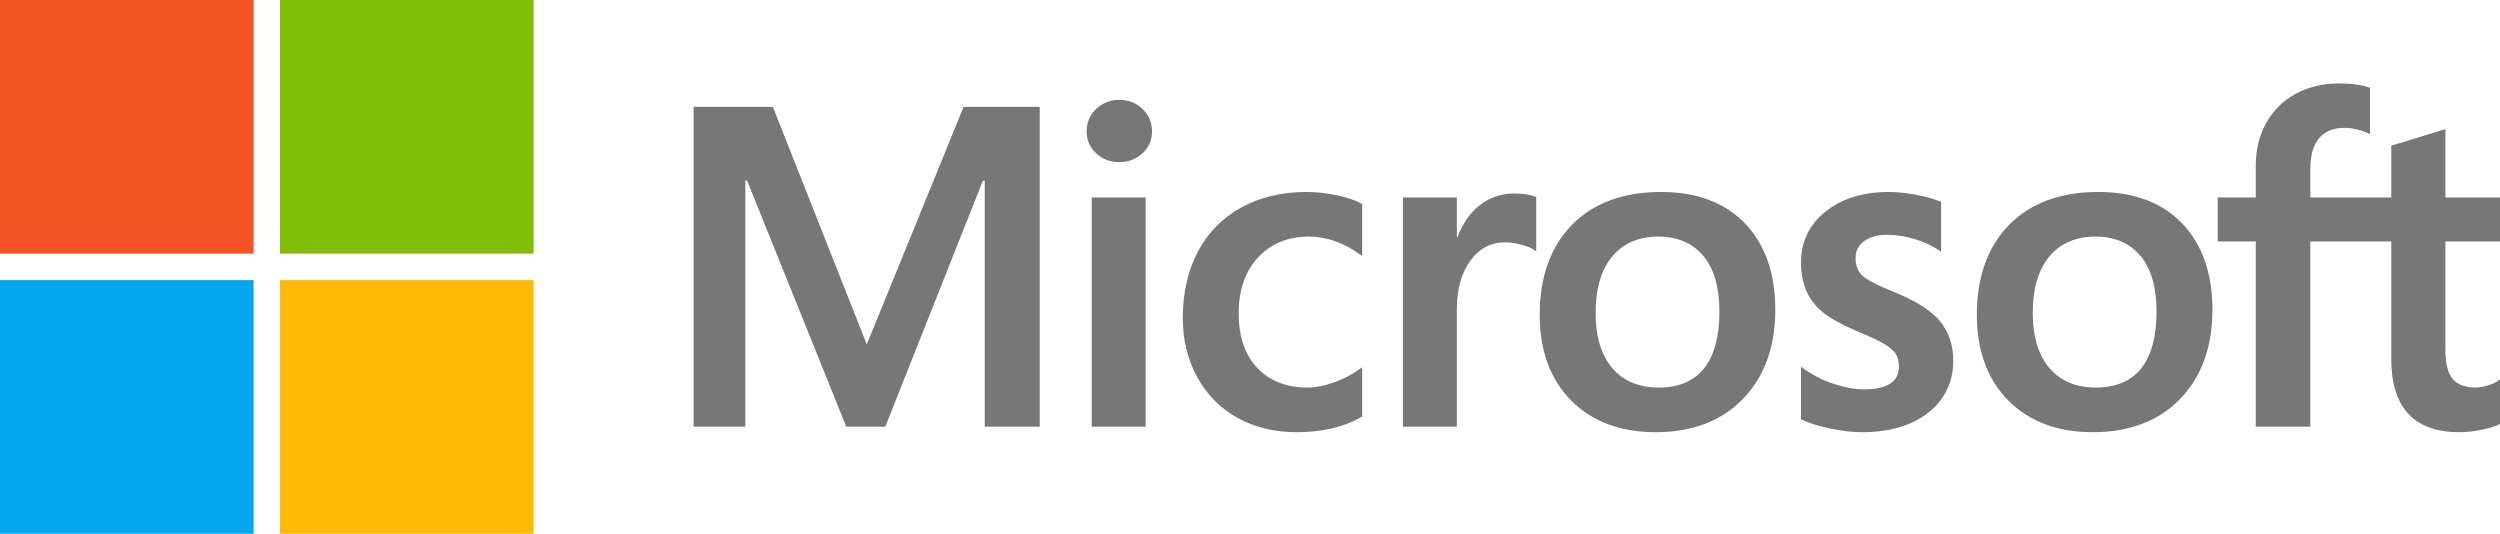
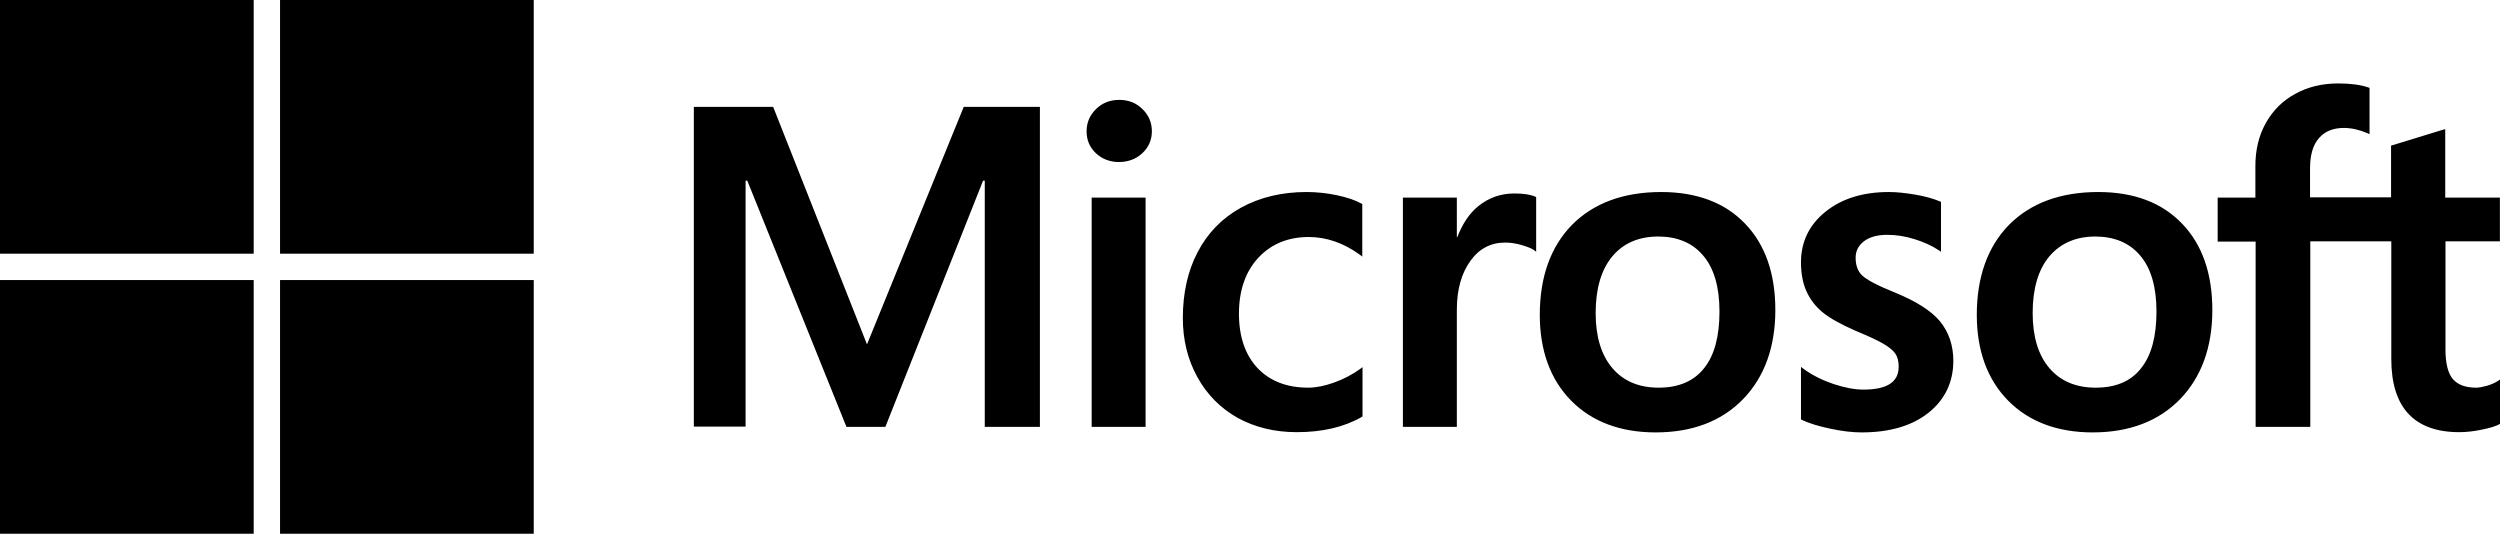
- <svg xmlns="http://www.w3.org/2000/svg" width="1000" height="213.491" viewBox="0 0 1000 213.491" id="svg4166" version="1.1">
-   <defs id="defs4168" />
+ <svg xmlns="http://www.w3.org/2000/svg" version="1.1" id="svg4166" x="0px" y="0px" viewBox="0 0 1000 213.5" style="enable-background:new 0 0 1000 213.5;" xml:space="preserve">
  <g id="layer1" transform="translate(0,-838.8712)">
-     <g style="fill-rule:evenodd" id="g4145" transform="matrix(0.9673561,0,0,0.9673561,0,838.8715)">
-       <path style="fill:#777777;fill-opacity:1;fill-rule:nonzero;stroke:none" id="path5056" d="m 1033.745,99.838 0,-18.18 -22.576,0 0,-28.264 -0.76,0.234 -21.205,6.487 -0.417,0.128 0,21.415 -33.469,0 0,-11.929 c 0,-5.555 1.242,-9.806 3.69,-12.641 2.431,-2.801 5.909,-4.225 10.342,-4.225 3.189,0 6.49,0.751 9.811,2.232 l 0.833,0.371 0,-19.146 -0.391,-0.144 c -3.099,-1.114 -7.315,-1.675 -12.539,-1.675 -6.585,0 -12.569,1.433 -17.786,4.272 -5.221,2.844 -9.329,6.904 -12.205,12.066 -2.868,5.156 -4.322,11.111 -4.322,17.701 l 0,13.116 -15.72,0 0,18.18 15.72,0 0,76.589 22.567,0 0,-76.589 33.469,0 0,48.671 c 0,20.045 9.455,30.204 28.101,30.204 3.065,0 6.289,-0.36 9.582,-1.064 3.351,-0.721 5.634,-1.442 6.978,-2.212 l 0.297,-0.175 0,-18.349 -0.917,0.608 c -1.225,0.818 -2.75,1.484 -4.539,1.979 -1.796,0.505 -3.296,0.759 -4.457,0.759 -4.369,0 -7.6,-1.177 -9.606,-3.5 -2.027,-2.344 -3.056,-6.444 -3.056,-12.178 l 0,-44.742 22.576,0 z m -167.112,60.422 c -8.191,0 -14.649,-2.716 -19.2,-8.066 -4.579,-5.378 -6.899,-13.044 -6.899,-22.784 0,-10.049 2.32,-17.914 6.901,-23.386 4.554,-5.436 10.95,-8.195 19.014,-8.195 7.825,0 14.054,2.635 18.515,7.836 4.485,5.228 6.76,13.03 6.76,23.196 0,10.291 -2.14,18.196 -6.36,23.484 -4.19,5.249 -10.491,7.915 -18.731,7.915 m 1.005,-80.885 c -15.627,0 -28.04,4.579 -36.889,13.61 -8.844,9.033 -13.329,21.531 -13.329,37.154 0,14.838 4.378,26.773 13.011,35.468 8.634,8.699 20.384,13.105 34.92,13.105 15.149,0 27.314,-4.643 36.16,-13.799 8.845,-9.148 13.326,-21.527 13.326,-36.785 0,-15.07 -4.205,-27.094 -12.502,-35.731 -8.301,-8.641 -19.977,-13.021 -34.697,-13.021 m -86.603,-5e-4 c -10.63,0 -19.422,2.719 -26.14,8.08 -6.758,5.393 -10.185,12.466 -10.185,21.025 0,4.449 0.74,8.401 2.196,11.752 1.465,3.364 3.732,6.324 6.744,8.809 2.99,2.465 7.603,5.048 13.717,7.674 5.139,2.115 8.973,3.905 11.408,5.315 2.38,1.381 4.07,2.771 5.024,4.124 0.926,1.324 1.397,3.135 1.397,5.372 0,6.366 -4.768,9.464 -14.579,9.464 -3.639,0 -7.79,-0.759 -12.338,-2.257 -4.55,-1.496 -8.801,-3.647 -12.634,-6.406 l -0.936,-0.671 0,21.726 0.344,0.16 c 3.194,1.474 7.219,2.716 11.964,3.695 4.736,0.979 9.039,1.478 12.777,1.478 11.535,0 20.824,-2.732 27.601,-8.125 6.821,-5.43 10.279,-12.67 10.279,-21.526 0,-6.388 -1.861,-11.866 -5.53,-16.284 -3.643,-4.383 -9.965,-8.405 -18.785,-11.961 -7.026,-2.82 -11.527,-5.161 -13.384,-6.957 -1.79,-1.736 -2.699,-4.191 -2.699,-7.3 0,-2.756 1.121,-4.964 3.425,-6.753 2.321,-1.798 5.551,-2.711 9.604,-2.711 3.76,0 7.607,0.594 11.432,1.758 3.824,1.164 7.181,2.723 9.985,4.63 l 0.921,0.63 0,-20.61 -0.354,-0.152 c -2.586,-1.109 -5.996,-2.058 -10.137,-2.828 -4.125,-0.762 -7.866,-1.149 -11.119,-1.149 m -95.157,80.885 c -8.189,0 -14.649,-2.716 -19.199,-8.066 -4.58,-5.378 -6.896,-13.041 -6.896,-22.784 0,-10.049 2.319,-17.914 6.901,-23.386 4.55,-5.436 10.945,-8.195 19.012,-8.195 7.822,0 14.051,2.635 18.514,7.836 4.485,5.228 6.76,13.03 6.76,23.196 0,10.291 -2.141,18.196 -6.361,23.484 -4.19,5.249 -10.489,7.915 -18.731,7.915 m 1.008,-80.885 c -15.631,0 -28.044,4.579 -36.889,13.61 -8.844,9.033 -13.331,21.531 -13.331,37.154 0,14.844 4.38,26.773 13.014,35.468 8.634,8.699 20.383,13.105 34.92,13.105 15.145,0 27.314,-4.643 36.16,-13.799 8.842,-9.148 13.326,-21.527 13.326,-36.785 0,-15.07 -4.206,-27.094 -12.505,-35.731 -8.304,-8.641 -19.977,-13.021 -34.695,-13.021 m -84.477,18.695 0,-16.411 -22.293,0 0,94.766 22.293,0 0,-48.476 c 0,-8.244 1.869,-15.015 5.556,-20.13 3.641,-5.054 8.494,-7.615 14.418,-7.615 2.007,0 4.261,0.331 6.702,0.986 2.416,0.651 4.166,1.357 5.199,2.101 l 0.936,0.679 0,-22.474 -0.361,-0.155 c -2.076,-0.882 -5.013,-1.327 -8.729,-1.327 -5.601,0 -10.615,1.8 -14.909,5.344 -3.769,3.115 -6.494,7.386 -8.576,12.713 l -0.236,0 z m -62.213,-18.695 c -10.226,0 -19.349,2.194 -27.109,6.516 -7.775,4.332 -13.787,10.519 -17.879,18.385 -4.072,7.848 -6.14,17.014 -6.14,27.235 0,8.954 2.005,17.171 5.968,24.413 3.965,7.254 9.578,12.929 16.681,16.865 7.094,3.931 15.293,5.925 24.37,5.925 10.594,0 19.639,-2.119 26.891,-6.295 l 0.292,-0.169 0,-20.422 -0.936,0.684 c -3.285,2.393 -6.956,4.303 -10.906,5.679 -3.94,1.375 -7.532,2.07 -10.681,2.07 -8.748,0 -15.769,-2.737 -20.866,-8.133 -5.109,-5.404 -7.699,-12.99 -7.699,-22.538 0,-9.607 2.701,-17.389 8.025,-23.131 5.306,-5.725 12.341,-8.629 20.907,-8.629 7.327,0 14.467,2.481 21.223,7.381 l 0.934,0.679 0,-21.519 -0.301,-0.17 c -2.542,-1.423 -6.009,-2.598 -10.314,-3.489 -4.285,-0.889 -8.476,-1.337 -12.46,-1.337 m -66.481,2.284 -22.293,0 0,94.766 22.293,0 0,-94.766 z M 462.796,41.288 c -3.669,0 -6.869,1.249 -9.498,3.724 -2.64,2.482 -3.98,5.607 -3.98,9.295 0,3.63 1.324,6.697 3.938,9.114 2.598,2.409 5.808,3.63 9.54,3.63 3.731,0 6.954,-1.221 9.582,-3.626 2.646,-2.42 3.987,-5.487 3.987,-9.117 0,-3.559 -1.305,-6.652 -3.879,-9.195 -2.57,-2.538 -5.831,-3.824 -9.691,-3.824 m -55.62,33.38 0,101.757 22.75,0 0,-132.235 -31.486,0 -40.023,98.22 -38.839,-98.22 -32.769,0 0,132.235 21.379,0 0,-101.767 0.735,0 41.013,101.767 16.134,0 40.373,-101.757 0.734,0 z" />
-       <path style="fill:#f35325;fill-opacity:1;fill-rule:nonzero;stroke:none" id="path5058" d="M 104.868,104.868 0,104.868 0,0 l 104.868,0 0,104.868 z" />
-       <path style="fill:#81bc06;fill-opacity:1;fill-rule:nonzero;stroke:none" id="path5060" d="m 220.654,104.868 -104.866,0 0,-104.868 104.866,0 0,104.868 z" />
-       <path style="fill:#05a6f0;fill-opacity:1;fill-rule:nonzero;stroke:none" id="path5062" d="m 104.865,220.695 -104.865,0 0,-104.868 104.865,0 0,104.868 z" />
-       <path style="fill:#ffba08;fill-opacity:1;fill-rule:nonzero;stroke:none" id="path5064" d="m 220.654,220.695 -104.866,0 0,-104.868 104.866,0 0,104.868 z" />
+     <g id="g4145" transform="matrix(0.9673561,0,0,0.9673561,0,838.8715)">
+       <path id="path5056" d="M1033.7,99.8V81.7h-22.6V53.4l-0.8,0.2l-21.2,6.5l-0.4,0.1v21.4h-33.5    V69.7c0-5.6,1.2-9.8,3.7-12.6c2.4-2.8,5.9-4.2,10.3-4.2c3.2,0,6.5,0.8,9.8,2.2l0.8,0.4V36.3l-0.4-0.1c-3.1-1.1-7.3-1.7-12.5-1.7    c-6.6,0-12.6,1.4-17.8,4.3c-5.2,2.8-9.3,6.9-12.2,12.1c-2.9,5.2-4.3,11.1-4.3,17.7v13.1H917v18.2h15.7v76.6h22.6V99.8h33.5v48.7    c0,20,9.5,30.2,28.1,30.2c3.1,0,6.3-0.4,9.6-1.1c3.4-0.7,5.6-1.4,7-2.2l0.3-0.2v-18.3l-0.9,0.6c-1.2,0.8-2.8,1.5-4.5,2    c-1.8,0.5-3.3,0.8-4.5,0.8c-4.4,0-7.6-1.2-9.6-3.5c-2-2.3-3.1-6.4-3.1-12.2V99.8L1033.7,99.8L1033.7,99.8z M866.6,160.3    c-8.2,0-14.6-2.7-19.2-8.1c-4.6-5.4-6.9-13-6.9-22.8c0-10,2.3-17.9,6.9-23.4c4.6-5.4,11-8.2,19-8.2c7.8,0,14.1,2.6,18.5,7.8    c4.5,5.2,6.8,13,6.8,23.2c0,10.3-2.1,18.2-6.4,23.5C881.2,157.6,874.9,160.3,866.6,160.3 M867.6,79.4c-15.6,0-28,4.6-36.9,13.6    c-8.8,9-13.3,21.5-13.3,37.2c0,14.8,4.4,26.8,13,35.5c8.6,8.7,20.4,13.1,34.9,13.1c15.1,0,27.3-4.6,36.2-13.8    c8.8-9.1,13.3-21.5,13.3-36.8c0-15.1-4.2-27.1-12.5-35.7C894,83.8,882.4,79.4,867.6,79.4 M781,79.4c-10.6,0-19.4,2.7-26.1,8.1    c-6.8,5.4-10.2,12.5-10.2,21c0,4.4,0.7,8.4,2.2,11.8c1.5,3.4,3.7,6.3,6.7,8.8c3,2.5,7.6,5,13.7,7.7c5.1,2.1,9,3.9,11.4,5.3    c2.4,1.4,4.1,2.8,5,4.1c0.9,1.3,1.4,3.1,1.4,5.4c0,6.4-4.8,9.5-14.6,9.5c-3.6,0-7.8-0.8-12.3-2.3c-4.5-1.5-8.8-3.6-12.6-6.4    l-0.9-0.7v21.7l0.3,0.2c3.2,1.5,7.2,2.7,12,3.7c4.7,1,9,1.5,12.8,1.5c11.5,0,20.8-2.7,27.6-8.1c6.8-5.4,10.3-12.7,10.3-21.5    c0-6.4-1.9-11.9-5.5-16.3c-3.6-4.4-10-8.4-18.8-12c-7-2.8-11.5-5.2-13.4-7c-1.8-1.7-2.7-4.2-2.7-7.3c0-2.8,1.1-5,3.4-6.8    c2.3-1.8,5.6-2.7,9.6-2.7c3.8,0,7.6,0.6,11.4,1.8c3.8,1.2,7.2,2.7,10,4.6l0.9,0.6V83.5l-0.4-0.2c-2.6-1.1-6-2.1-10.1-2.8    C788,79.8,784.3,79.4,781,79.4 M685.9,160.3c-8.2,0-14.6-2.7-19.2-8.1c-4.6-5.4-6.9-13-6.9-22.8c0-10,2.3-17.9,6.9-23.4    c4.5-5.4,10.9-8.2,19-8.2c7.8,0,14.1,2.6,18.5,7.8c4.5,5.2,6.8,13,6.8,23.2c0,10.3-2.1,18.2-6.4,23.5    C700.4,157.6,694.1,160.3,685.9,160.3 M686.9,79.4c-15.6,0-28,4.6-36.9,13.6c-8.8,9-13.3,21.5-13.3,37.2c0,14.8,4.4,26.8,13,35.5    c8.6,8.7,20.4,13.1,34.9,13.1c15.1,0,27.3-4.6,36.2-13.8c8.8-9.1,13.3-21.5,13.3-36.8c0-15.1-4.2-27.1-12.5-35.7    C713.3,83.8,701.6,79.4,686.9,79.4 M602.4,98.1V81.7h-22.3v94.8h22.3v-48.5c0-8.2,1.9-15,5.6-20.1c3.6-5.1,8.5-7.6,14.4-7.6    c2,0,4.3,0.3,6.7,1c2.4,0.7,4.2,1.4,5.2,2.1l0.9,0.7V81.5l-0.4-0.2c-2.1-0.9-5-1.3-8.7-1.3c-5.6,0-10.6,1.8-14.9,5.3    c-3.8,3.1-6.5,7.4-8.6,12.7C602.6,98.1,602.4,98.1,602.4,98.1z M540.2,79.4c-10.2,0-19.3,2.2-27.1,6.5    c-7.8,4.3-13.8,10.5-17.9,18.4c-4.1,7.8-6.1,17-6.1,27.2c0,9,2,17.2,6,24.4c4,7.3,9.6,12.9,16.7,16.9c7.1,3.9,15.3,5.9,24.4,5.9    c10.6,0,19.6-2.1,26.9-6.3l0.3-0.2v-20.4l-0.9,0.7c-3.3,2.4-7,4.3-10.9,5.7c-3.9,1.4-7.5,2.1-10.7,2.1c-8.7,0-15.8-2.7-20.9-8.1    c-5.1-5.4-7.7-13-7.7-22.5c0-9.6,2.7-17.4,8-23.1c5.3-5.7,12.3-8.6,20.9-8.6c7.3,0,14.5,2.5,21.2,7.4l0.9,0.7V84.4l-0.3-0.2    c-2.5-1.4-6-2.6-10.3-3.5C548.4,79.8,544.2,79.4,540.2,79.4 M473.7,81.7h-22.3v94.8h22.3V81.7z M462.8,41.3    c-3.7,0-6.9,1.2-9.5,3.7c-2.6,2.5-4,5.6-4,9.3c0,3.6,1.3,6.7,3.9,9.1c2.6,2.4,5.8,3.6,9.5,3.6c3.7,0,7-1.2,9.6-3.6    c2.6-2.4,4-5.5,4-9.1c0-3.6-1.3-6.7-3.9-9.2C469.9,42.6,466.7,41.3,462.8,41.3 M407.2,74.7v101.8h22.8V44.2h-31.5l-40,98.2    l-38.8-98.2h-32.8v132.2h21.4V74.7h0.7l41,101.8h16.1l40.4-101.8L407.2,74.7L407.2,74.7z" />
+       <path id="path5058" d="M104.9,104.9H0V0h104.9V104.9z" />
+       <path id="path5060" d="M220.7,104.9H115.8V0h104.9V104.9z" />
+       <path id="path5062" d="M104.9,220.7H0V115.8h104.9V220.7z" />
+       <path id="path5064" d="M220.7,220.7H115.8V115.8h104.9V220.7z" />
    </g>
  </g>
</svg>
